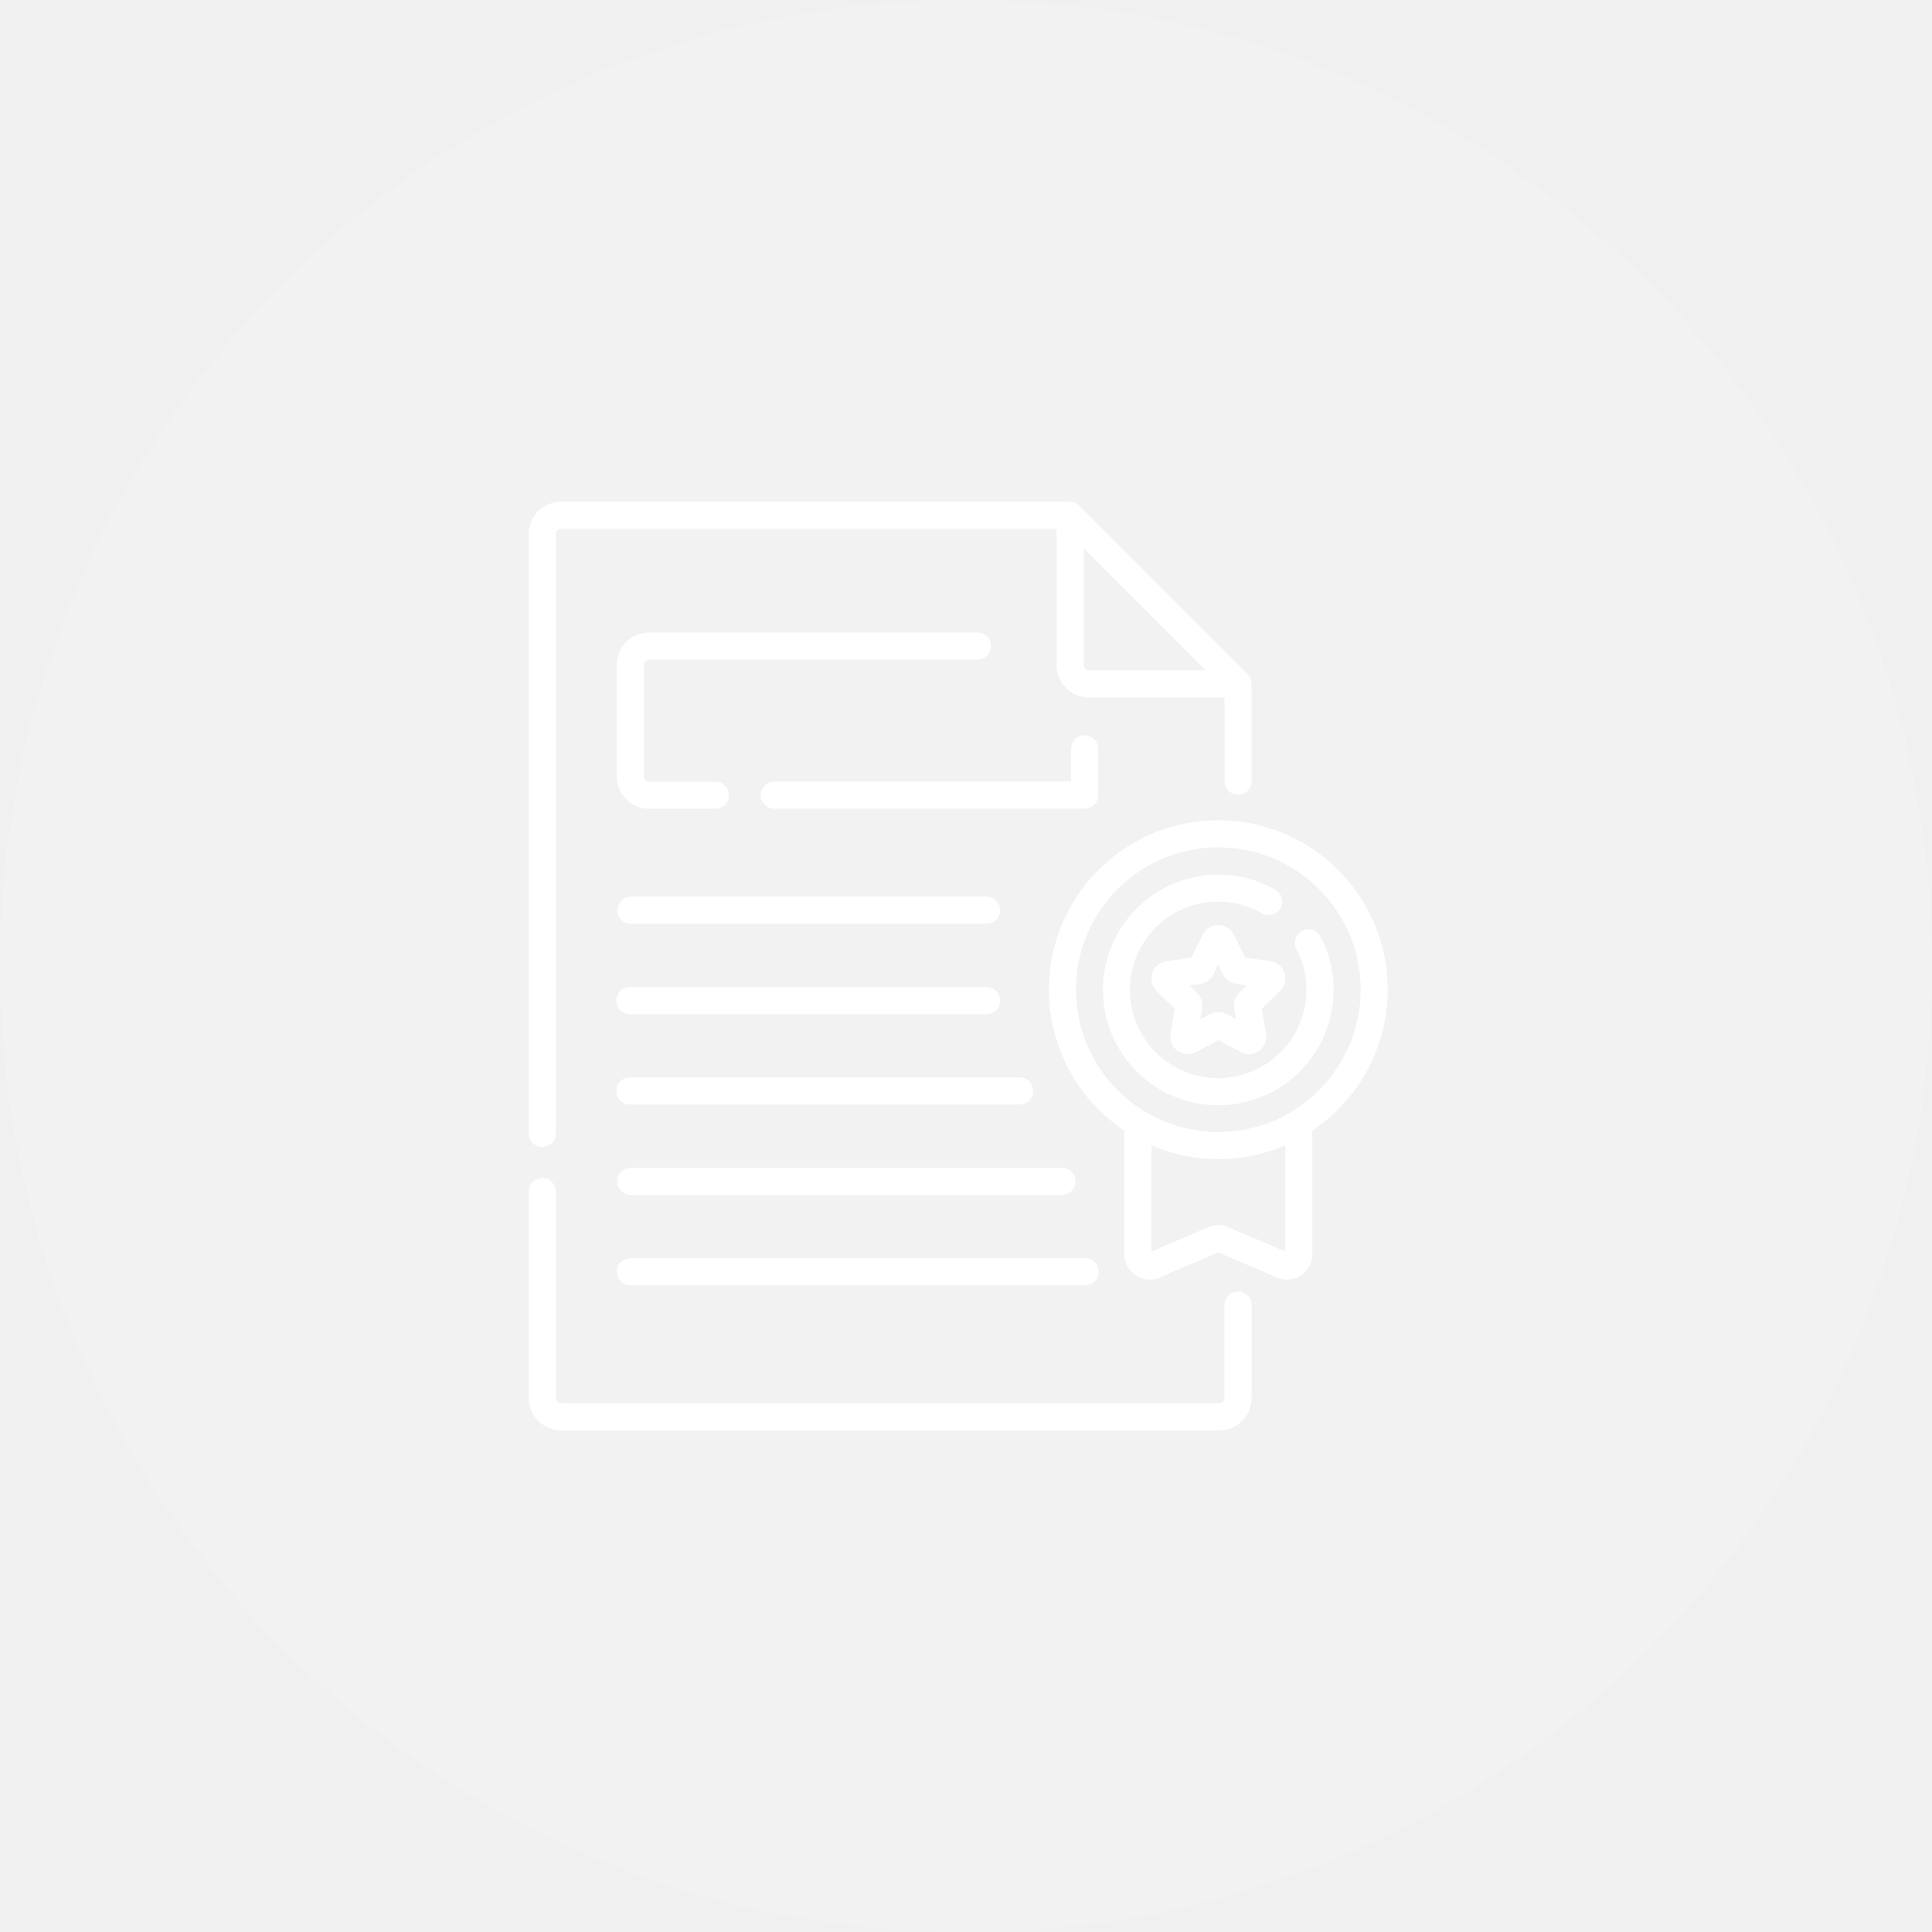
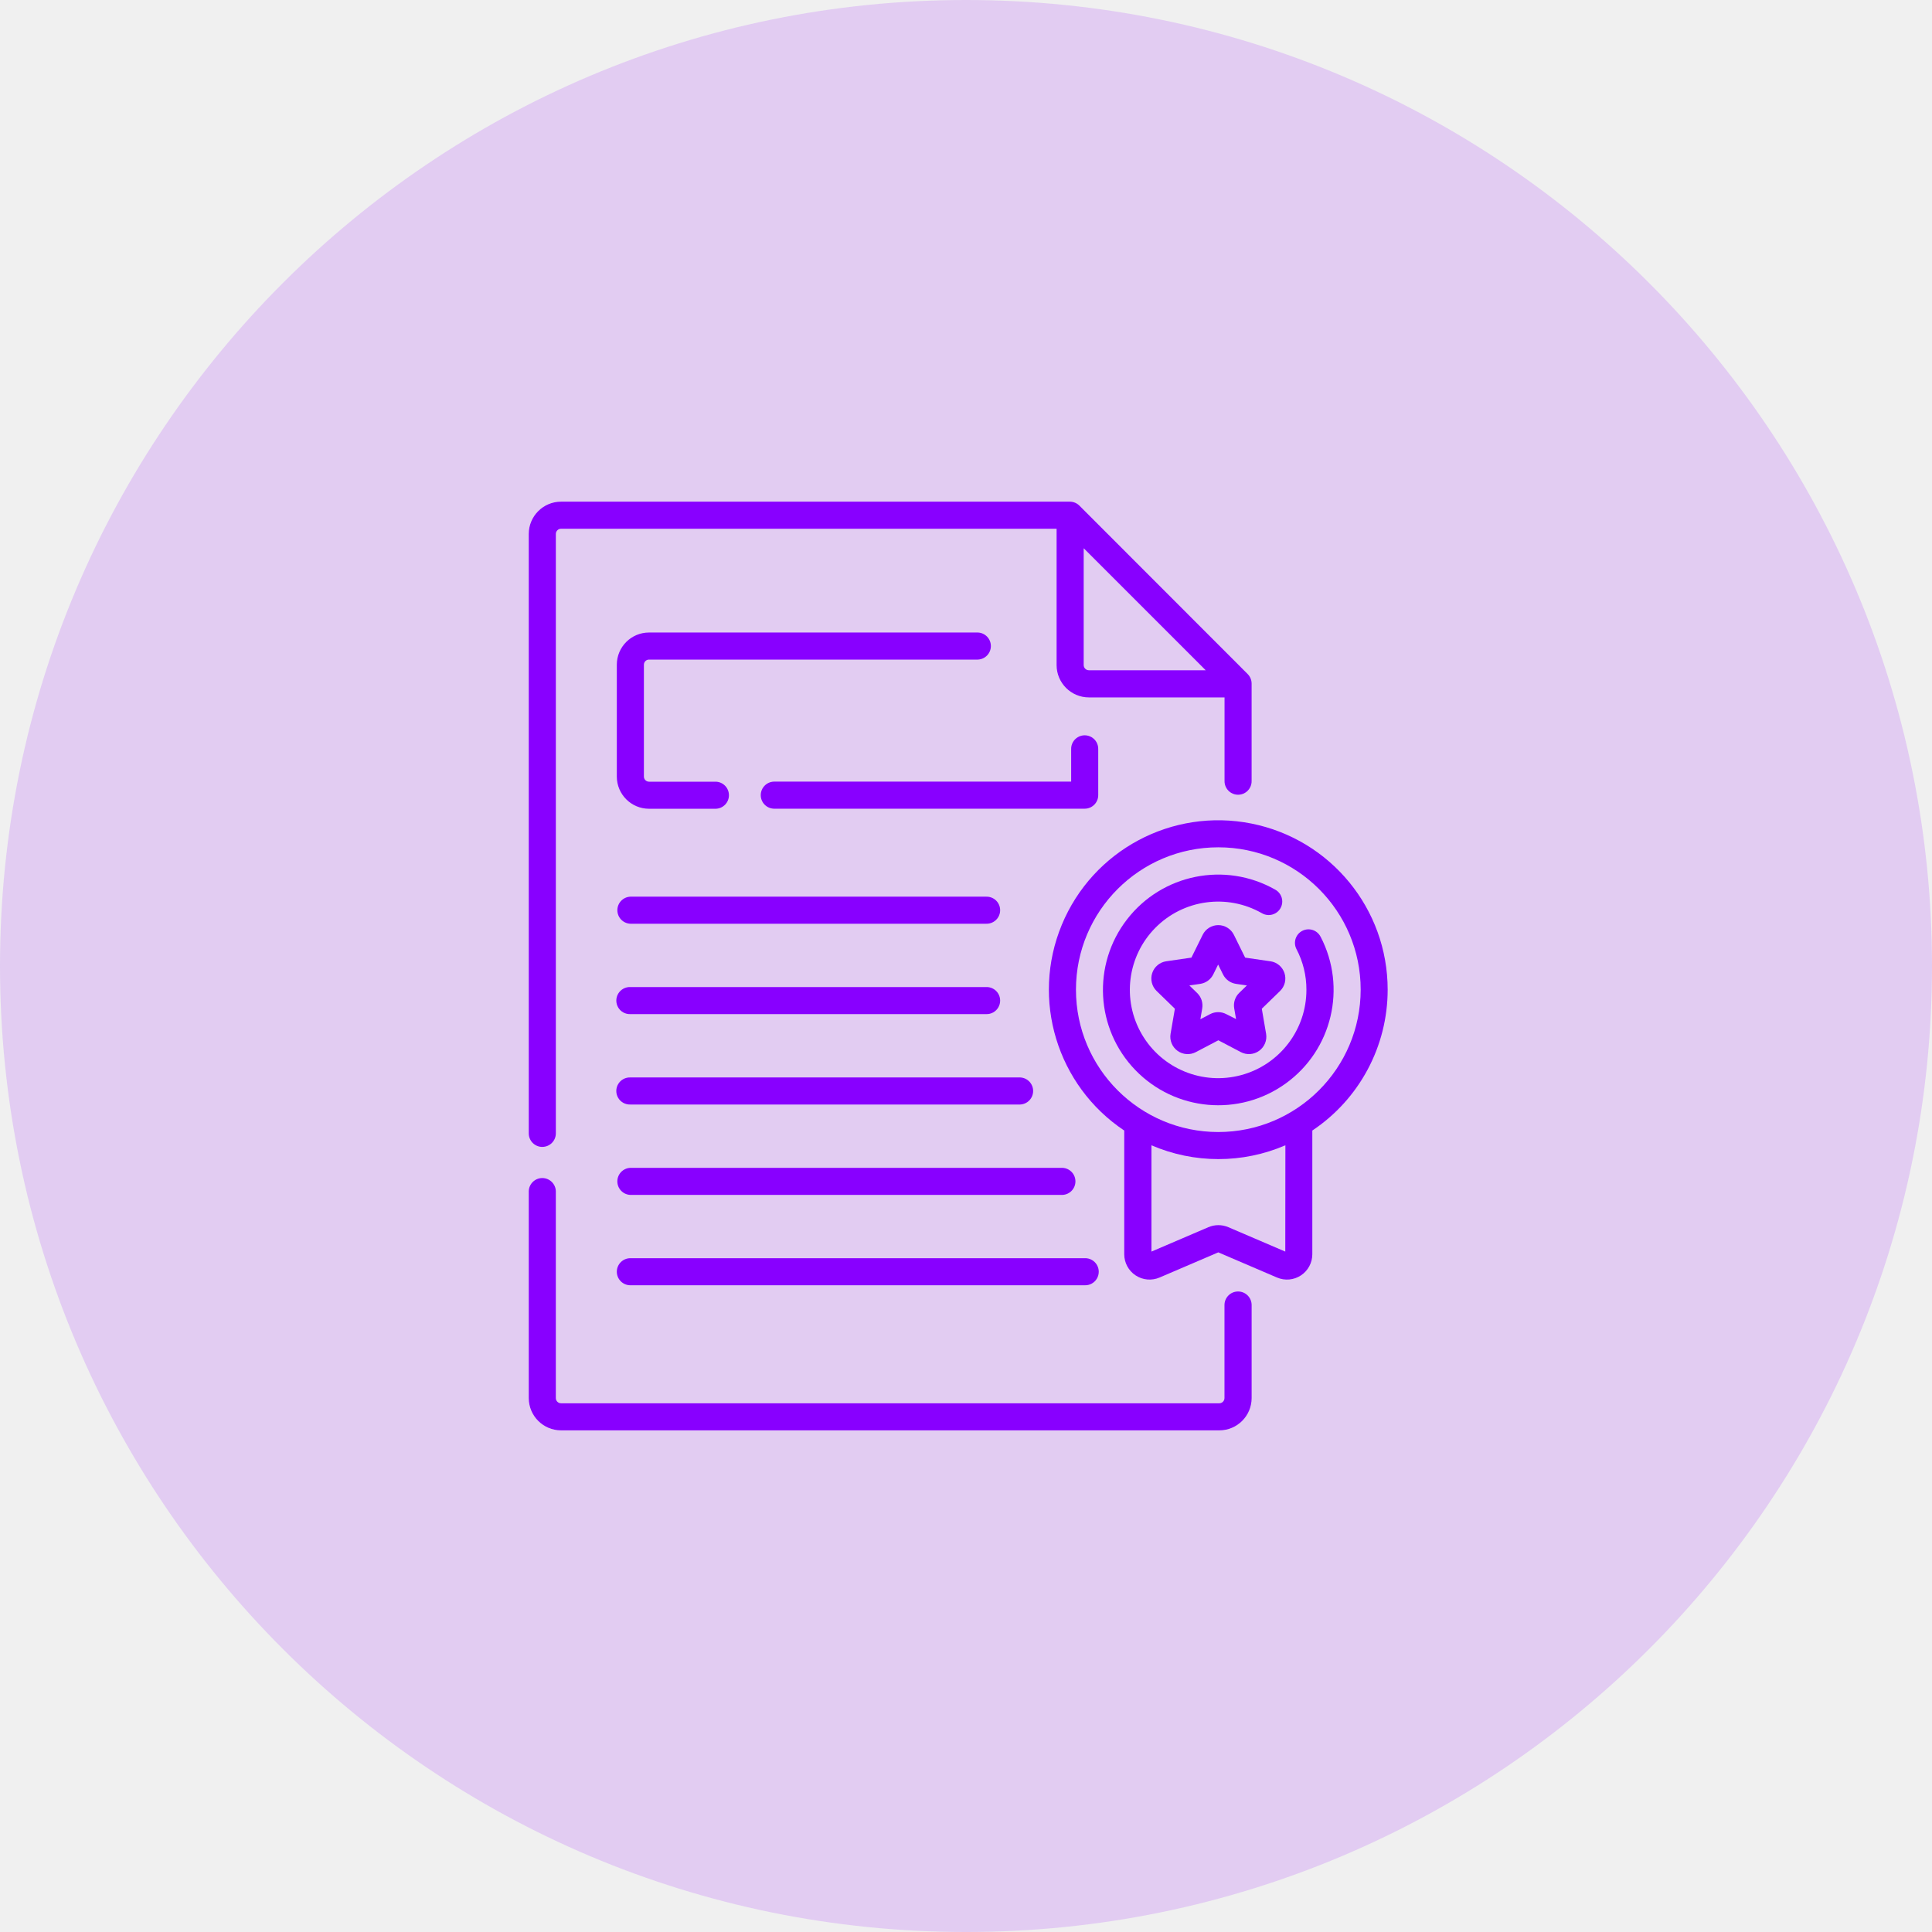
<svg xmlns="http://www.w3.org/2000/svg" width="95" height="95" viewBox="0 0 95 95">
  <g id="Group_3431" data-name="Group 3431" transform="translate(-1123 -1249)">
-     <circle id="Ellipse_2" data-name="Ellipse 2" cx="47.5" cy="47.5" r="47.5" transform="translate(1123 1249)" fill="#fff" opacity="0.15" />
+     <circle id="Ellipse_2" data-name="Ellipse 2" cx="47.5" cy="47.5" r="47.5" transform="translate(1123 1249)" fill="#9100ff" opacity="0.15" />
    <g id="_4185743" data-name="4185743" transform="translate(1149 1273.668)">
      <g id="Group_57" data-name="Group 57" transform="translate(0 0)">
-         <path id="Path_307" data-name="Path 307" d="M19.99,31.727a.666.666,0,0,0,.666-.666V1.588a.257.257,0,0,1,.257-.257H45.279V8.037a1.59,1.59,0,0,0,1.588,1.588h6.67v4.094a.666.666,0,1,0,1.331,0V8.941a.666.666,0,0,0-.2-.471L46.4.195A.666.666,0,0,0,45.928,0H20.912a1.59,1.59,0,0,0-1.588,1.588V31.062a.666.666,0,0,0,.666.666ZM46.611,8.037V2.29l6,6H46.867A.257.257,0,0,1,46.611,8.037Z" transform="translate(-19.324 0)" fill="#fff" />
-         <path id="Path_308" data-name="Path 308" d="M54.2,380.017a.666.666,0,0,0-.666.666v4.574a.257.257,0,0,1-.257.257H20.912a.257.257,0,0,1-.257-.257V375.079a.666.666,0,0,0-1.331,0v10.178a1.59,1.59,0,0,0,1.588,1.588H53.281a1.59,1.59,0,0,0,1.588-1.588v-4.574A.666.666,0,0,0,54.2,380.017Z" transform="translate(-19.324 -341.18)" fill="#fff" />
-         <path id="Path_309" data-name="Path 309" d="M324.134,184.868a8.329,8.329,0,1,0-12.953,6.924v6.084a1.245,1.245,0,0,0,1.735,1.144l2.889-1.238,2.889,1.238a1.245,1.245,0,0,0,1.735-1.144v-6.084A8.327,8.327,0,0,0,324.134,184.868ZM319.1,197.744l-2.8-1.2a1.25,1.25,0,0,0-.981,0l-2.8,1.2v-5.227a8.321,8.321,0,0,0,6.586,0Zm-3.293-5.879a7,7,0,1,1,7-7A7.005,7.005,0,0,1,315.8,191.865Z" transform="translate(-281.9 -160.869)" fill="#fff" />
-         <path id="Path_310" data-name="Path 310" d="M348.168,209.592a.666.666,0,0,0-1.181.616,4.275,4.275,0,0,1,.489,2,4.341,4.341,0,1,1-2.2-3.772.666.666,0,1,0,.657-1.158,5.671,5.671,0,1,0,2.239,2.318Z" transform="translate(-309.237 -188.206)" fill="#fff" />
-         <path id="Path_311" data-name="Path 311" d="M370.065,236.4l-1.239-.18-.554-1.122a.856.856,0,0,0-1.534,0l-.554,1.122-1.239.18a.856.856,0,0,0-.474,1.459l.9.874-.212,1.234a.855.855,0,0,0,1.241.9l1.108-.582,1.108.582a.856.856,0,0,0,1.241-.9l-.212-1.234.9-.874a.856.856,0,0,0-.474-1.459Zm-1.531,1.554a.855.855,0,0,0-.246.757l.091.53L367.9,239a.857.857,0,0,0-.8,0l-.476.25.091-.53a.855.855,0,0,0-.246-.757l-.385-.375.532-.077a.856.856,0,0,0,.644-.468l.238-.482.238.482a.855.855,0,0,0,.644.468l.532.077Z" transform="translate(-333.6 -213.8)" fill="#fff" />
-         <path id="Path_312" data-name="Path 312" d="M164.181,132.638v-2.251a.666.666,0,1,0-1.331,0v1.586H148.227a.666.666,0,0,0,0,1.331h15.288A.666.666,0,0,0,164.181,132.638Z" transform="translate(-136.179 -118.207)" fill="#fff" />
-         <path id="Path_313" data-name="Path 313" d="M69.695,73.819h16.17a.666.666,0,0,0,0-1.331H69.695a1.584,1.584,0,0,0-1.583,1.583v5.5a1.584,1.584,0,0,0,1.583,1.583h3.29a.666.666,0,0,0,0-1.331h-3.29a.252.252,0,0,1-.251-.251v-5.5A.252.252,0,0,1,69.695,73.819Z" transform="translate(-63.782 -66.054)" fill="#fff" />
-         <path id="Path_314" data-name="Path 314" d="M68.779,220.153H86.27a.666.666,0,1,0,0-1.331H68.779a.666.666,0,0,0,0,1.331Z" transform="translate(-63.782 -199.399)" fill="#fff" />
-         <path id="Path_315" data-name="Path 315" d="M68.779,270.231H86.27a.666.666,0,1,0,0-1.331H68.779a.666.666,0,1,0,0,1.331Z" transform="translate(-63.782 -245.033)" fill="#fff" />
-         <path id="Path_316" data-name="Path 316" d="M87.944,318.979H68.779a.666.666,0,1,0,0,1.331H87.944a.666.666,0,0,0,0-1.331Z" transform="translate(-63.783 -290.667)" fill="#fff" />
-         <path id="Path_317" data-name="Path 317" d="M90.024,369.058H68.779a.666.666,0,0,0,0,1.331H90.024a.666.666,0,0,0,0-1.331Z" transform="translate(-63.783 -336.301)" fill="#fff" />
-         <path id="Path_318" data-name="Path 318" d="M68.113,419.8a.666.666,0,0,0,.666.666h22.34a.666.666,0,1,0,0-1.331H68.779A.666.666,0,0,0,68.113,419.8Z" transform="translate(-63.783 -381.935)" fill="#fff" />
+         <path id="Path_307" data-name="Path 307" d="M19.99,31.727a.666.666,0,0,0,.666-.666V1.588a.257.257,0,0,1,.257-.257H45.279V8.037a1.59,1.59,0,0,0,1.588,1.588h6.67v4.094a.666.666,0,1,0,1.331,0V8.941a.666.666,0,0,0-.2-.471L46.4.195A.666.666,0,0,0,45.928,0H20.912a1.59,1.59,0,0,0-1.588,1.588V31.062a.666.666,0,0,0,.666.666ZM46.611,8.037V2.29l6,6H46.867A.257.257,0,0,1,46.611,8.037Z" transform="translate(-19.324 0)" fill="#80f" />
+         <path id="Path_308" data-name="Path 308" d="M54.2,380.017a.666.666,0,0,0-.666.666v4.574a.257.257,0,0,1-.257.257H20.912a.257.257,0,0,1-.257-.257V375.079a.666.666,0,0,0-1.331,0v10.178a1.59,1.59,0,0,0,1.588,1.588H53.281a1.59,1.59,0,0,0,1.588-1.588v-4.574A.666.666,0,0,0,54.2,380.017Z" transform="translate(-19.324 -341.18)" fill="#80f" />
+         <path id="Path_309" data-name="Path 309" d="M324.134,184.868a8.329,8.329,0,1,0-12.953,6.924v6.084a1.245,1.245,0,0,0,1.735,1.144l2.889-1.238,2.889,1.238a1.245,1.245,0,0,0,1.735-1.144v-6.084A8.327,8.327,0,0,0,324.134,184.868ZM319.1,197.744l-2.8-1.2a1.25,1.25,0,0,0-.981,0l-2.8,1.2v-5.227a8.321,8.321,0,0,0,6.586,0Zm-3.293-5.879a7,7,0,1,1,7-7A7.005,7.005,0,0,1,315.8,191.865Z" transform="translate(-281.9 -160.869)" fill="#80f" />
+         <path id="Path_310" data-name="Path 310" d="M348.168,209.592a.666.666,0,0,0-1.181.616,4.275,4.275,0,0,1,.489,2,4.341,4.341,0,1,1-2.2-3.772.666.666,0,1,0,.657-1.158,5.671,5.671,0,1,0,2.239,2.318Z" transform="translate(-309.237 -188.206)" fill="#80f" />
+         <path id="Path_311" data-name="Path 311" d="M370.065,236.4l-1.239-.18-.554-1.122a.856.856,0,0,0-1.534,0l-.554,1.122-1.239.18a.856.856,0,0,0-.474,1.459l.9.874-.212,1.234a.855.855,0,0,0,1.241.9l1.108-.582,1.108.582a.856.856,0,0,0,1.241-.9l-.212-1.234.9-.874a.856.856,0,0,0-.474-1.459Zm-1.531,1.554a.855.855,0,0,0-.246.757l.091.53L367.9,239a.857.857,0,0,0-.8,0l-.476.25.091-.53a.855.855,0,0,0-.246-.757l-.385-.375.532-.077a.856.856,0,0,0,.644-.468l.238-.482.238.482a.855.855,0,0,0,.644.468l.532.077Z" transform="translate(-333.6 -213.8)" fill="#80f" />
+         <path id="Path_312" data-name="Path 312" d="M164.181,132.638v-2.251a.666.666,0,1,0-1.331,0v1.586H148.227a.666.666,0,0,0,0,1.331h15.288A.666.666,0,0,0,164.181,132.638Z" transform="translate(-136.179 -118.207)" fill="#80f" />
+         <path id="Path_313" data-name="Path 313" d="M69.695,73.819h16.17a.666.666,0,0,0,0-1.331H69.695a1.584,1.584,0,0,0-1.583,1.583v5.5a1.584,1.584,0,0,0,1.583,1.583h3.29a.666.666,0,0,0,0-1.331h-3.29a.252.252,0,0,1-.251-.251v-5.5A.252.252,0,0,1,69.695,73.819Z" transform="translate(-63.782 -66.054)" fill="#80f" />
+         <path id="Path_314" data-name="Path 314" d="M68.779,220.153H86.27a.666.666,0,1,0,0-1.331H68.779a.666.666,0,0,0,0,1.331Z" transform="translate(-63.782 -199.399)" fill="#80f" />
+         <path id="Path_315" data-name="Path 315" d="M68.779,270.231H86.27a.666.666,0,1,0,0-1.331H68.779a.666.666,0,1,0,0,1.331Z" transform="translate(-63.782 -245.033)" fill="#80f" />
+         <path id="Path_316" data-name="Path 316" d="M87.944,318.979H68.779a.666.666,0,1,0,0,1.331H87.944a.666.666,0,0,0,0-1.331Z" transform="translate(-63.783 -290.667)" fill="#80f" />
+         <path id="Path_317" data-name="Path 317" d="M90.024,369.058H68.779a.666.666,0,0,0,0,1.331H90.024a.666.666,0,0,0,0-1.331Z" transform="translate(-63.783 -336.301)" fill="#80f" />
+         <path id="Path_318" data-name="Path 318" d="M68.113,419.8a.666.666,0,0,0,.666.666h22.34a.666.666,0,1,0,0-1.331H68.779A.666.666,0,0,0,68.113,419.8Z" transform="translate(-63.783 -381.935)" fill="#80f" />
      </g>
    </g>
  </g>
</svg>
